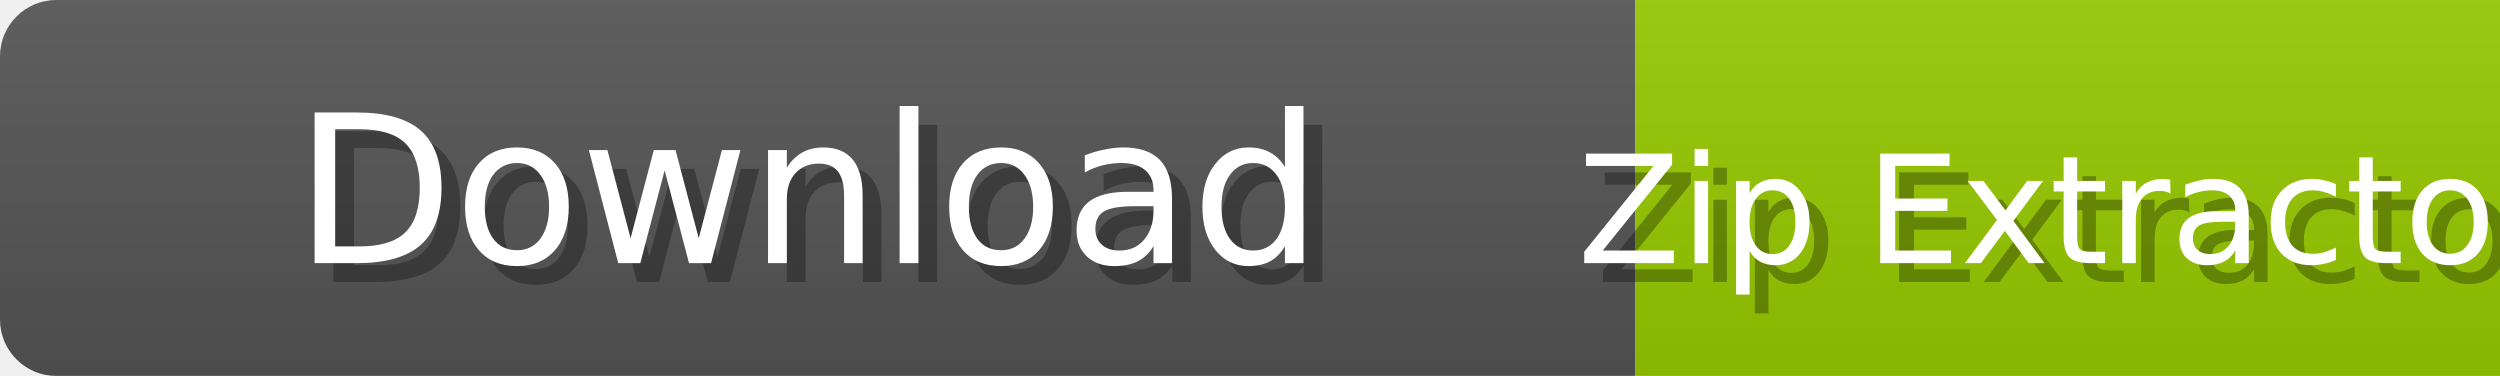
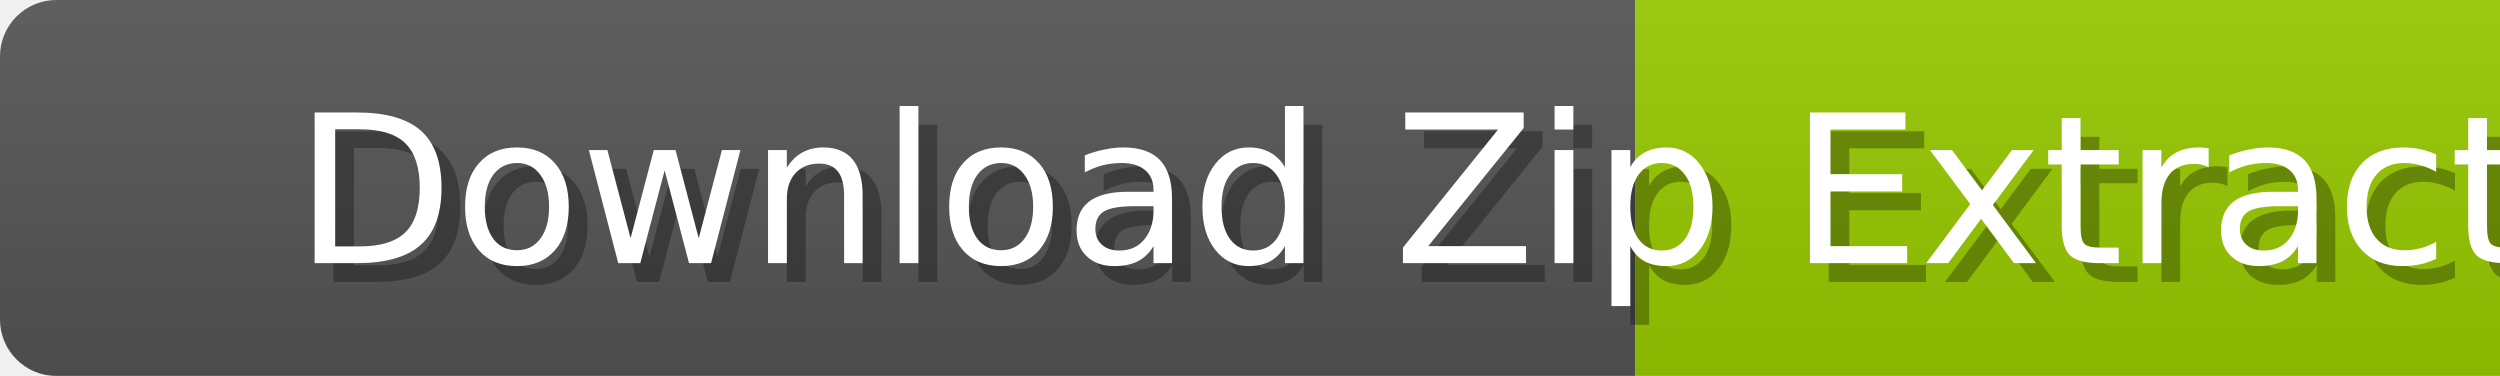
<svg xmlns="http://www.w3.org/2000/svg" width="133" height="20">
  <linearGradient id="b" x2="0" y2="100%">
    <stop offset="0" stop-color="#bbb" stop-opacity=".1" />
    <stop offset="1" stop-opacity=".1" />
  </linearGradient>
  <mask id="a">
    <rect width="350" height="20" rx="3" fill="#fff" />
  </mask>
  <g mask="url(#a)">
    <path fill="#555" d="M0 0h87v20H0z" />
    <path fill="#97CA00" d="M87 0h46v20H87z" />
    <path fill="url(#b)" d="M0 0h133v20H0z" />
  </g>
  <g fill="#fff" text-anchor="middle" font-family="DejaVu Sans,Verdana,Geneva,sans-serif" font-size="11">
    <text x="44" y="15" fill="#010101" fill-opacity=".3">Download</text>
    <text x="43" y="14">Download</text>
  </g>
-   <g fill="#fff" text-anchor="middle" font-family="DejaVu Sans,Verdana,Geneva,sans-serif" font-size="8">
+   <g fill="#fff" text-anchor="middle" font-family="DejaVu Sans,Verdana,Geneva,sans-serif" font-size="11">
    <text x="111" y="15" fill="#010101" fill-opacity=".3">Zip Extractor</text>
    <text x="110" y="14"> Zip Extractor</text>
  </g>
</svg>
